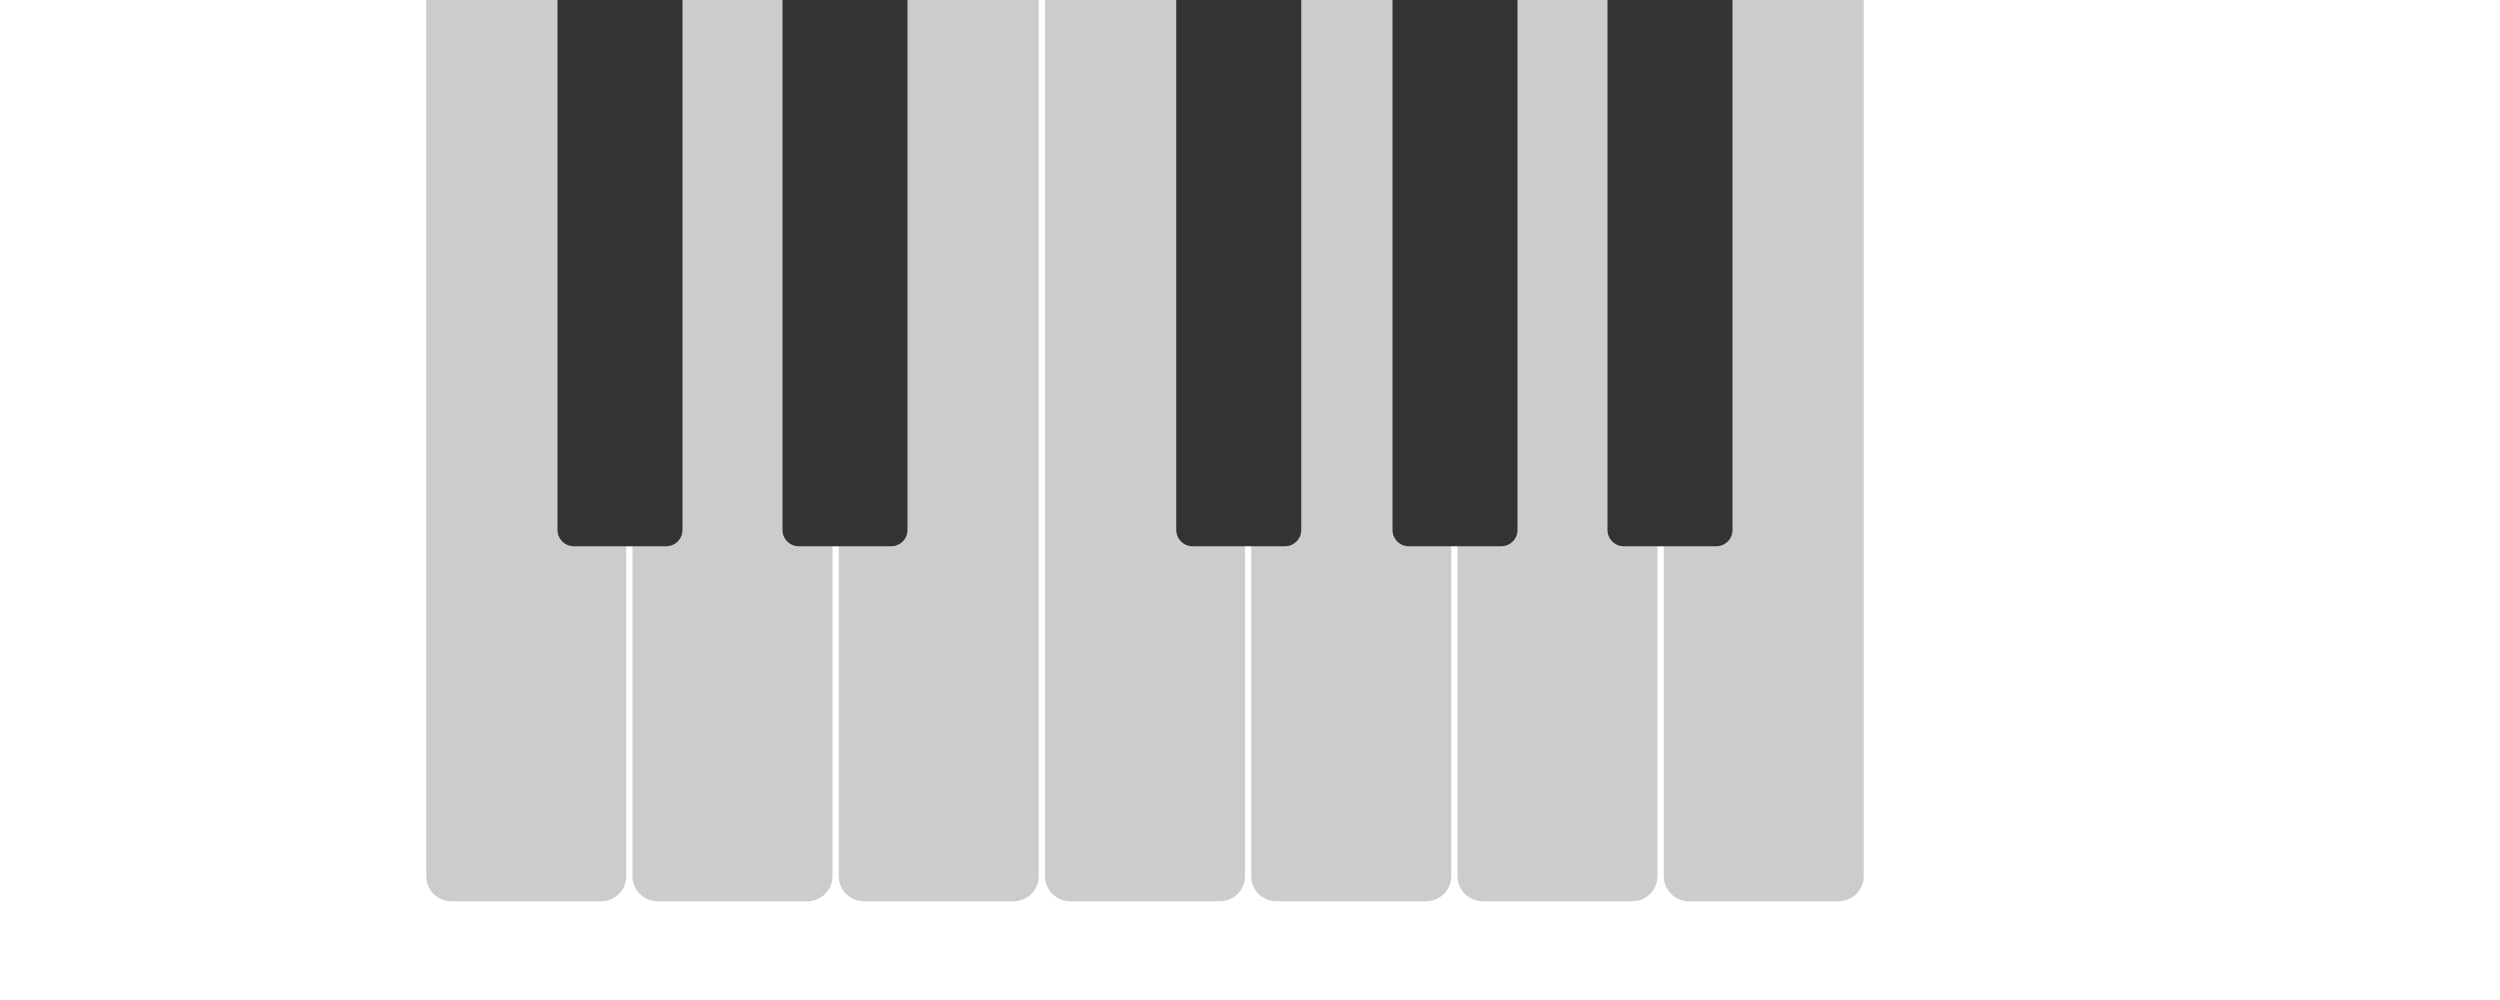
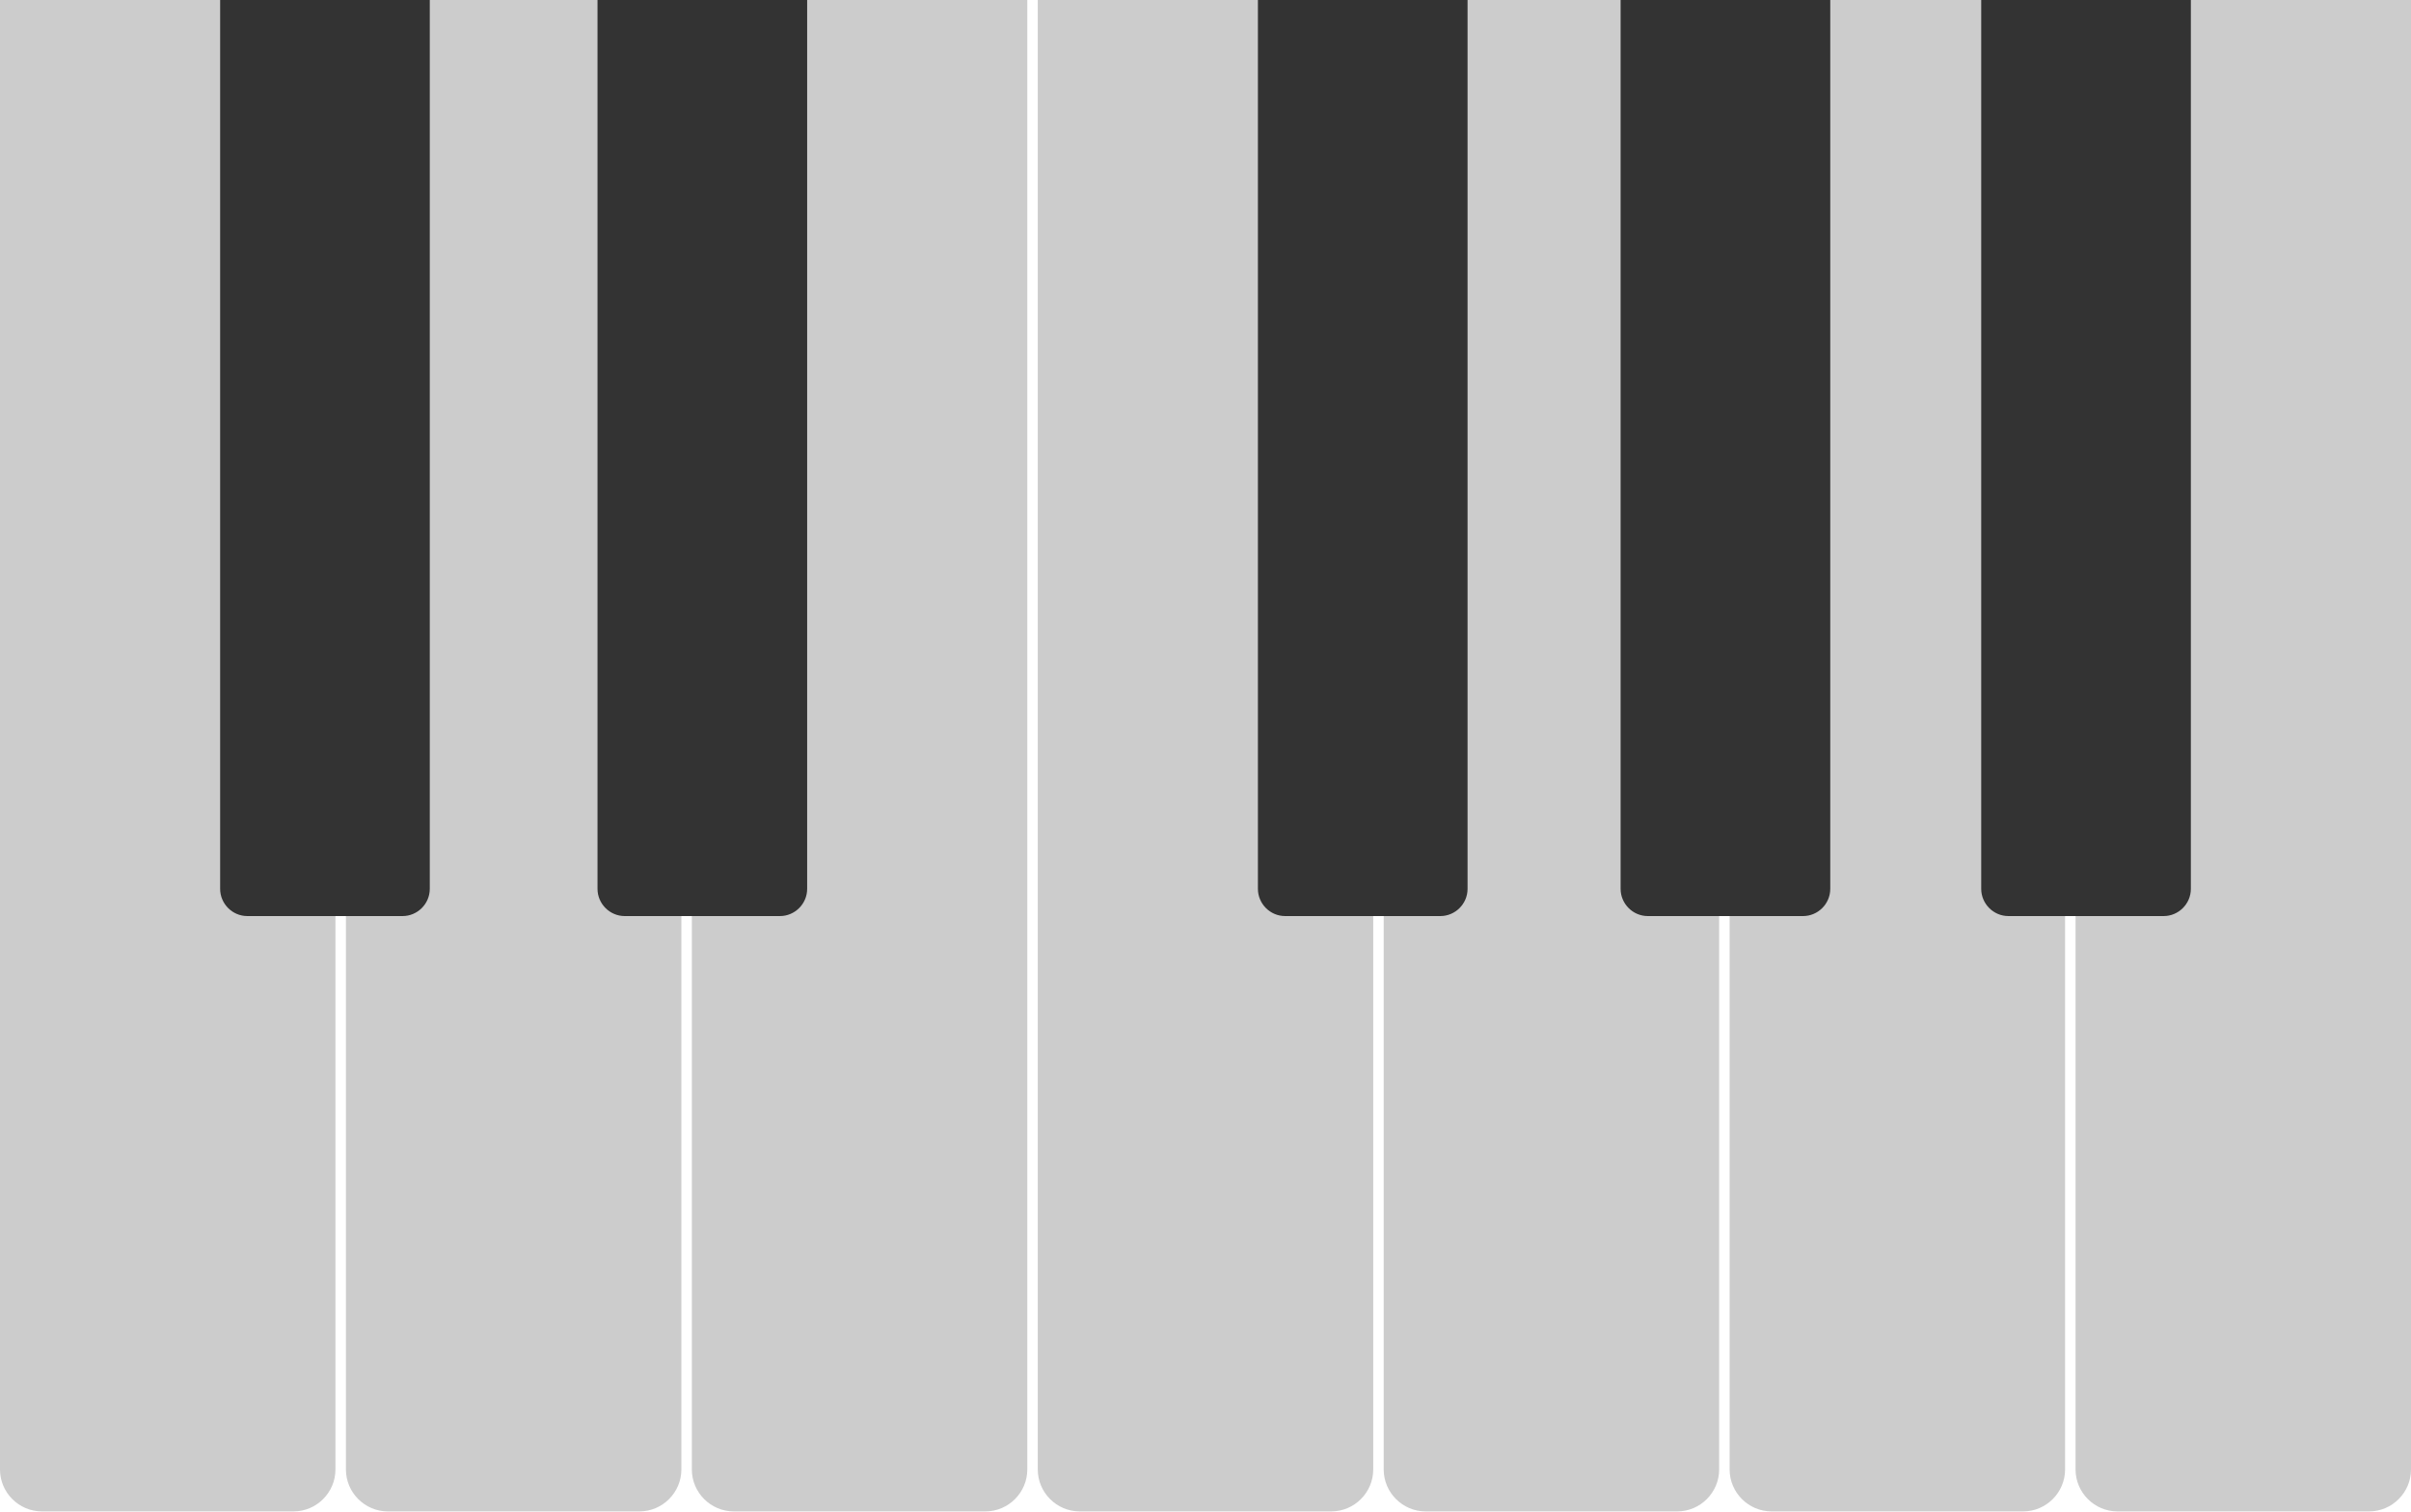
- <svg xmlns="http://www.w3.org/2000/svg" xmlns:xlink="http://www.w3.org/1999/xlink" viewBox="0 0 2000 800">
+ <svg xmlns="http://www.w3.org/2000/svg" xmlns:xlink="http://www.w3.org/1999/xlink" viewBox="0 0 1150 721">
  <defs>
    <path d="M100 0H0v424c0 7.1 5.8 13 13 13h74c7.1 0 13-5.8 13-13V0z" fill="#333" id="BlackKey" />
    <path d="M160 0H0v701c0 11 9 20 20 20h120c11 0 20-9 20-20V0z" fill="#ccc" id="WhiteKey" />
  </defs>
-   <use xlink:href="#WhiteKey" x="341" />
-   <use xlink:href="#WhiteKey" x="506" />
-   <use xlink:href="#WhiteKey" x="671" />
-   <use xlink:href="#WhiteKey" x="836" />
-   <use xlink:href="#WhiteKey" x="1001" />
-   <use xlink:href="#WhiteKey" x="1166" />
-   <use xlink:href="#WhiteKey" x="1331" />
-   <use xlink:href="#BlackKey" x="446" />
-   <use xlink:href="#BlackKey" x="626" />
-   <use xlink:href="#BlackKey" x="941" />
-   <use xlink:href="#BlackKey" x="1114" />
-   <use xlink:href="#BlackKey" x="1286" />
+   <use xlink:href="#WhiteKey" x="0" />
+   <use xlink:href="#WhiteKey" x="165" />
+   <use xlink:href="#WhiteKey" x="330" />
+   <use xlink:href="#WhiteKey" x="495" />
+   <use xlink:href="#WhiteKey" x="660" />
+   <use xlink:href="#WhiteKey" x="825" />
+   <use xlink:href="#WhiteKey" x="990" />
+   <use xlink:href="#BlackKey" x="105" />
+   <use xlink:href="#BlackKey" x="285" />
+   <use xlink:href="#BlackKey" x="600" />
+   <use xlink:href="#BlackKey" x="773" />
+   <use xlink:href="#BlackKey" x="945" />
</svg>
